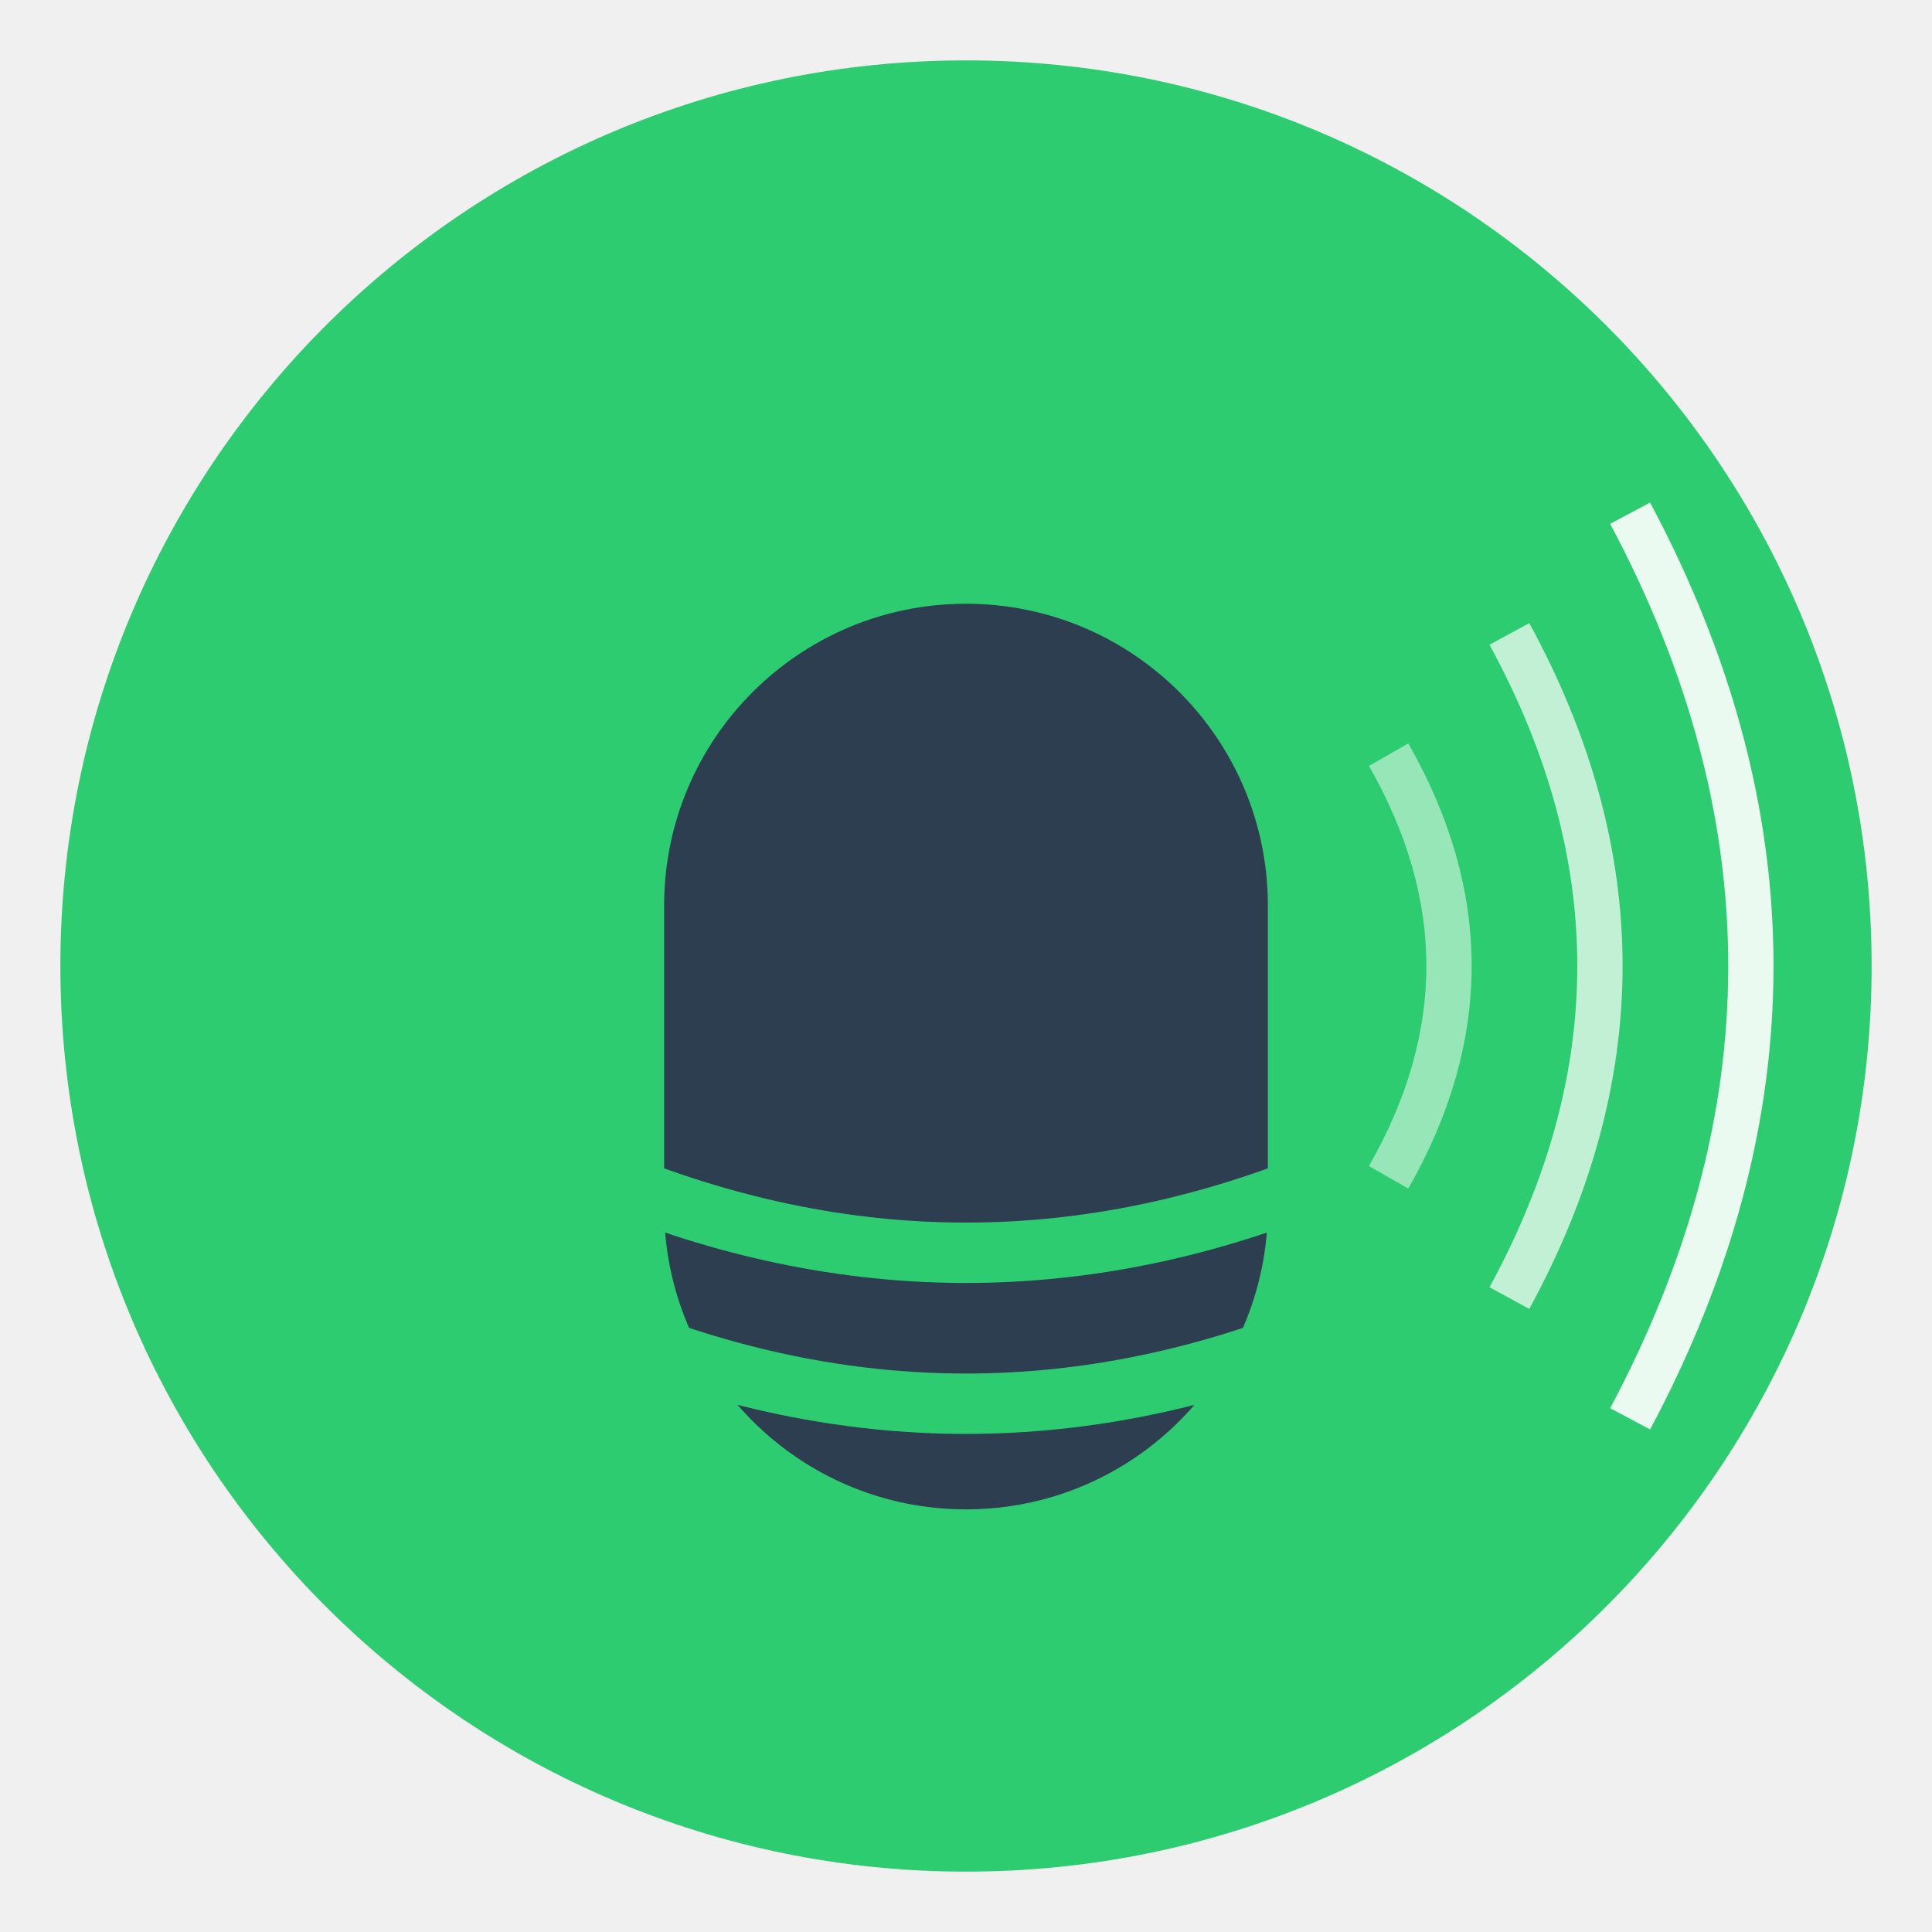
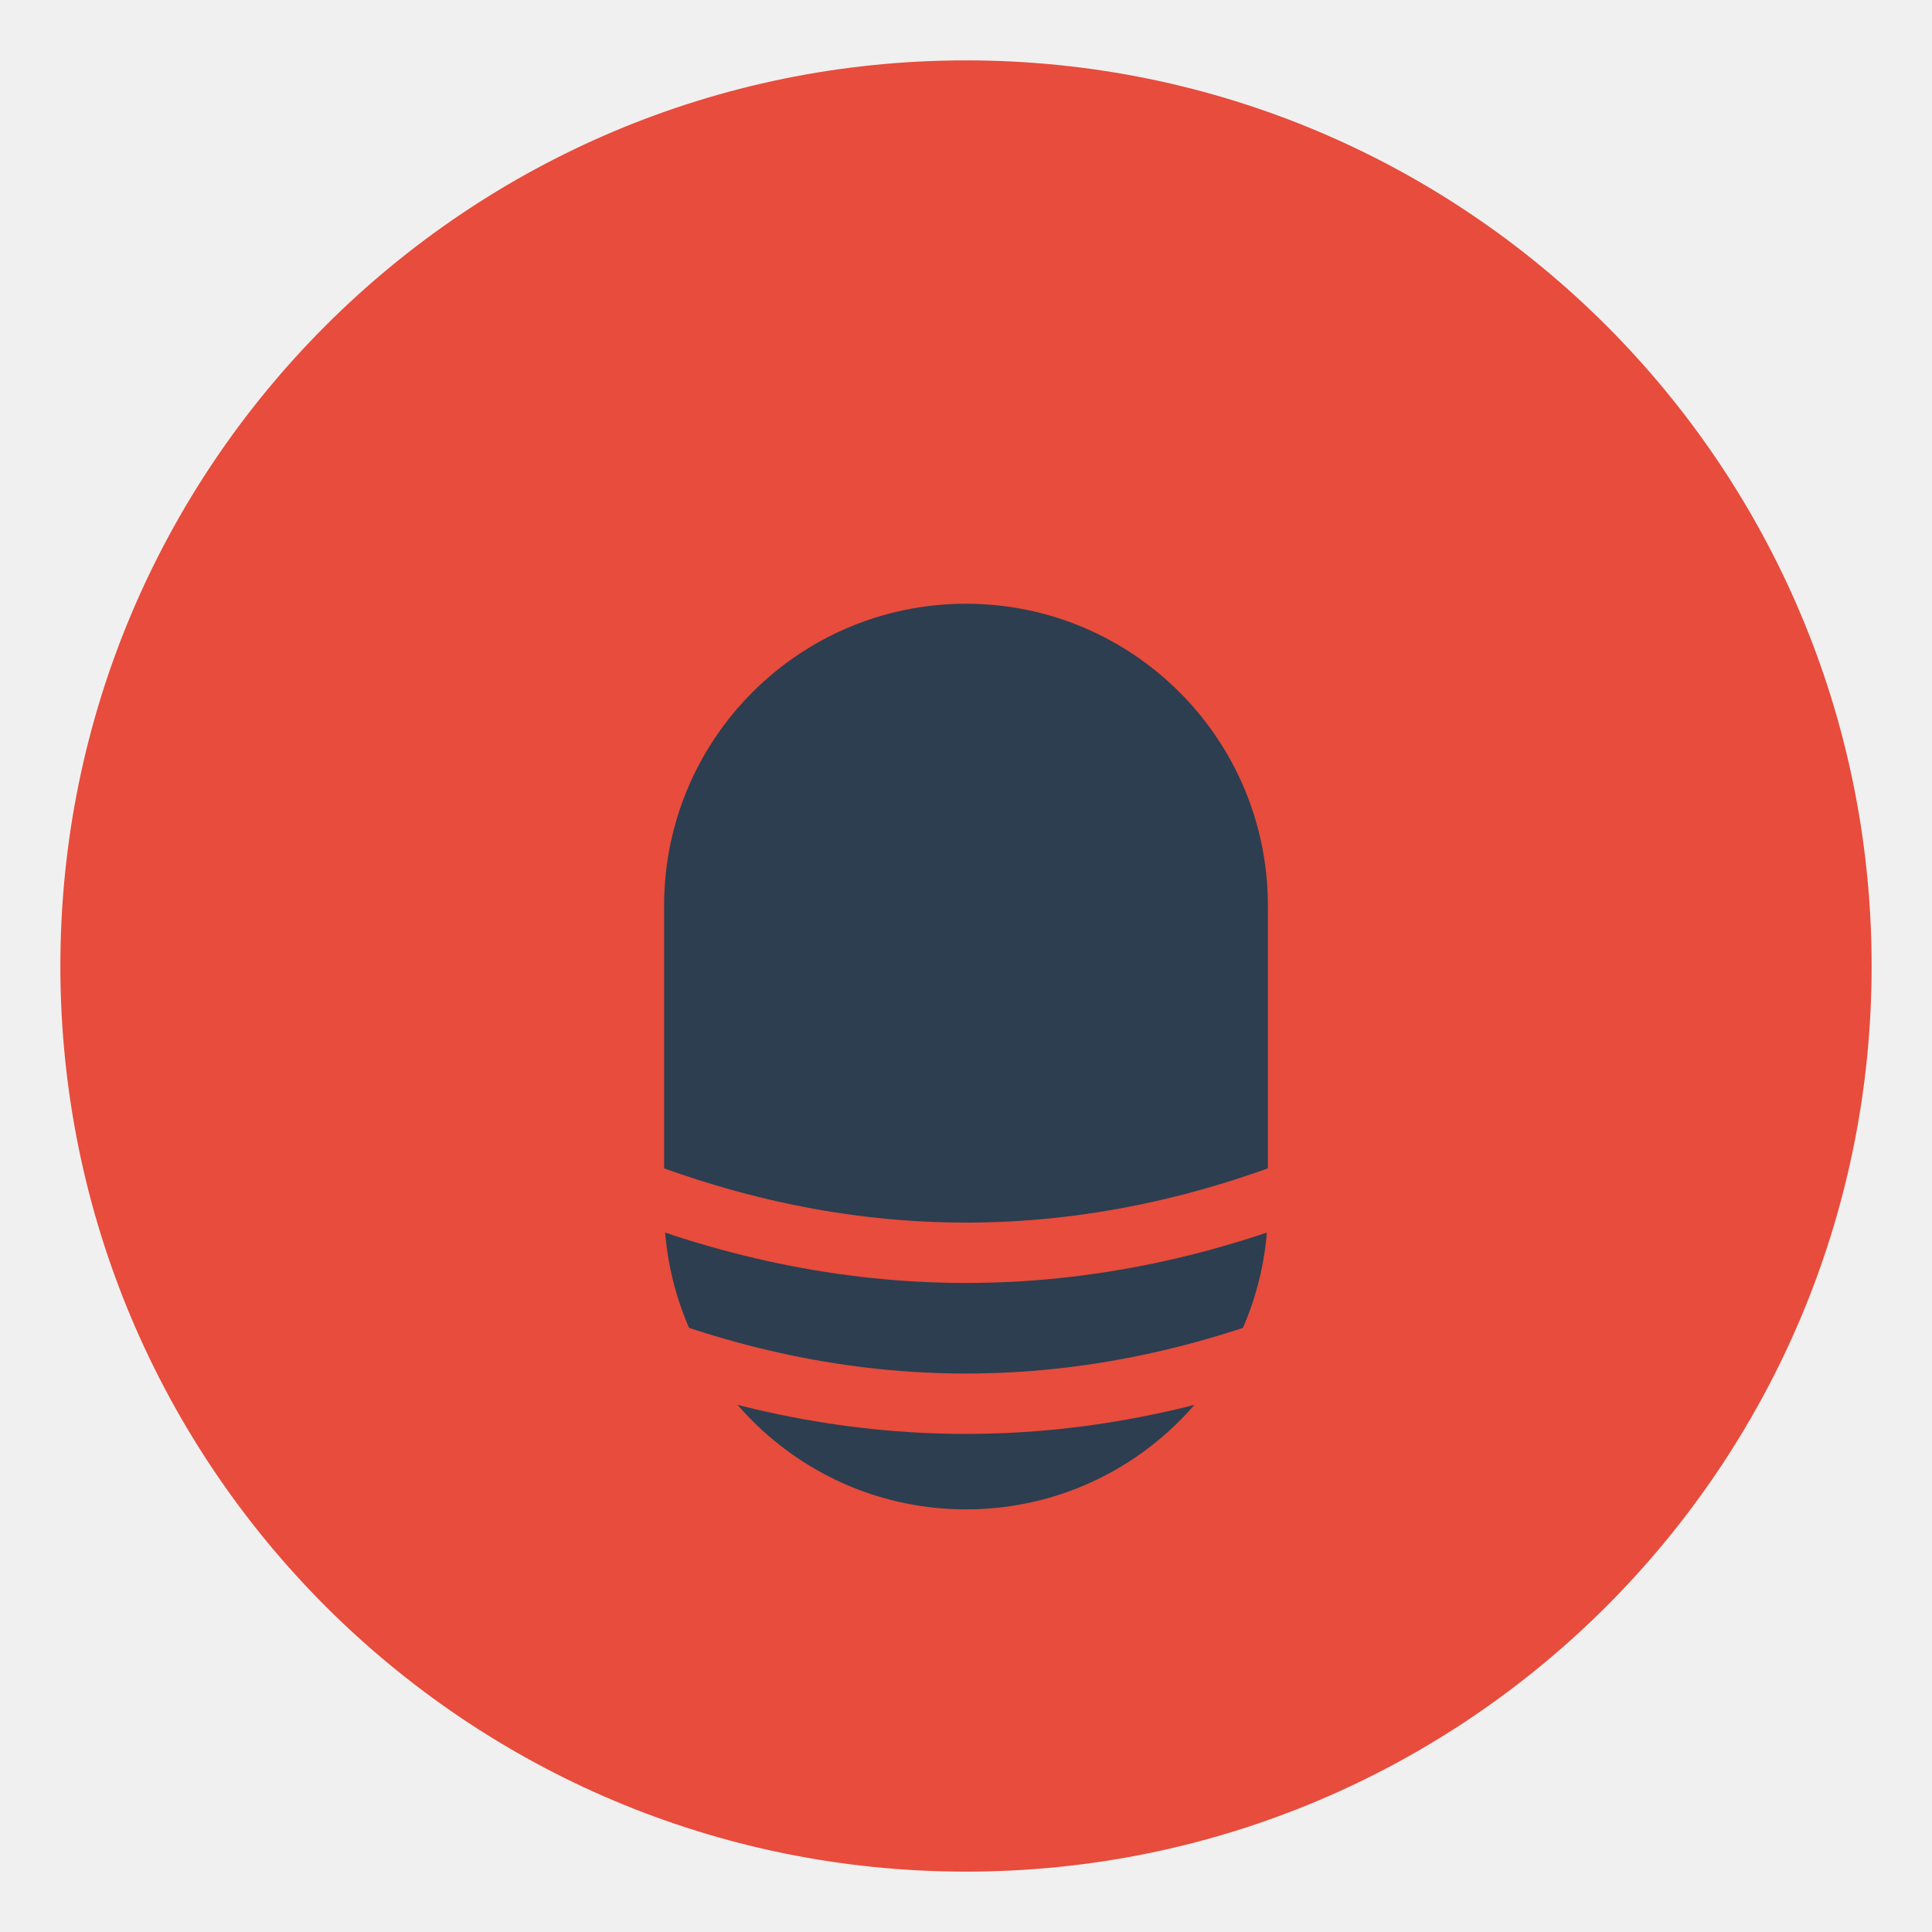
<svg xmlns="http://www.w3.org/2000/svg" width="128" height="128" viewBox="0 0 128 128">
-   <circle cx="64" cy="64" r="60" fill="#2ecc71" />
+   <circle cx="64" cy="64" r="60" fill="#e74c3c" />
  <rect x="44" y="40" width="40" height="60" rx="20" fill="#2c3e50" />
-   <path d="M 40,78 Q 64,88 88,78" stroke="#2ecc71" stroke-width="4" fill="none" />
-   <path d="M 40,88 Q 64,98 88,88" stroke="#2ecc71" stroke-width="4" fill="none" />
-   <path d="M 92,50 Q 100,64 92,78" stroke="#ffffff" stroke-width="3" fill="none" opacity="0.5" />
-   <path d="M 100,42 Q 112,64 100,86" stroke="#ffffff" stroke-width="3" fill="none" opacity="0.7" />
-   <path d="M 108,34 Q 124,64 108,94" stroke="#ffffff" stroke-width="3" fill="none" opacity="0.9" />
+   <path d="M 40,78 Q 64,88 88,78" stroke="#e74c3c" stroke-width="4" fill="none" />
+   <path d="M 40,88 Q 64,98 88,88" stroke="#e74c3c" stroke-width="4" fill="none" />
</svg>
